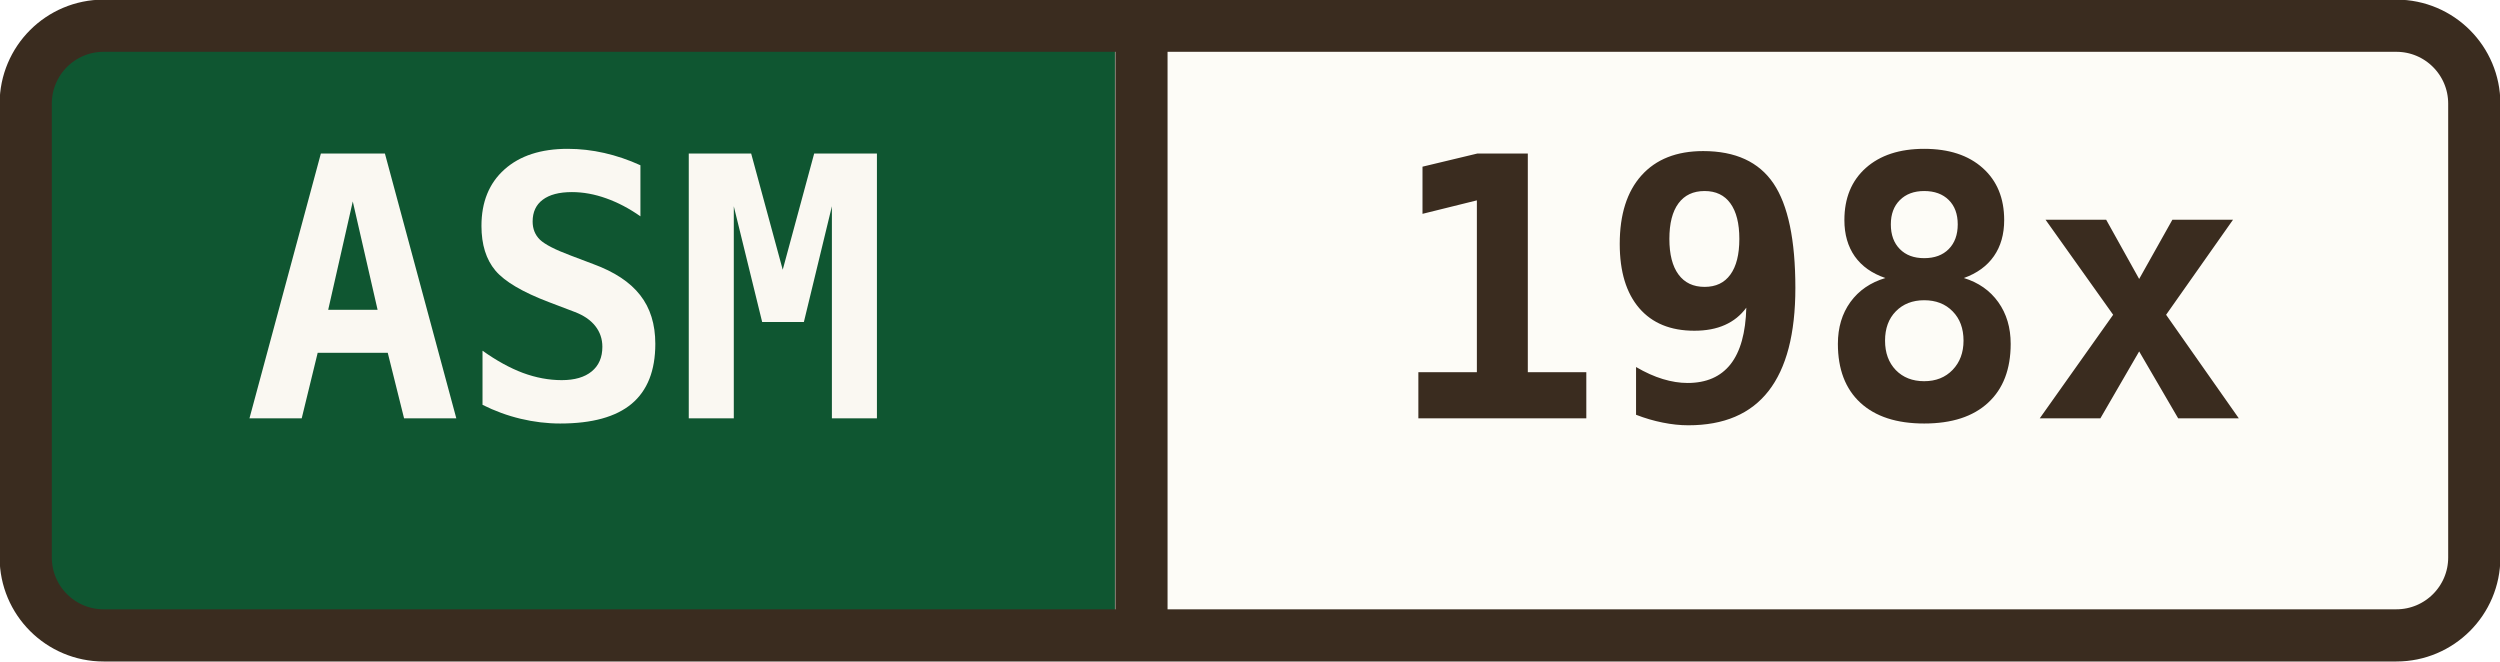
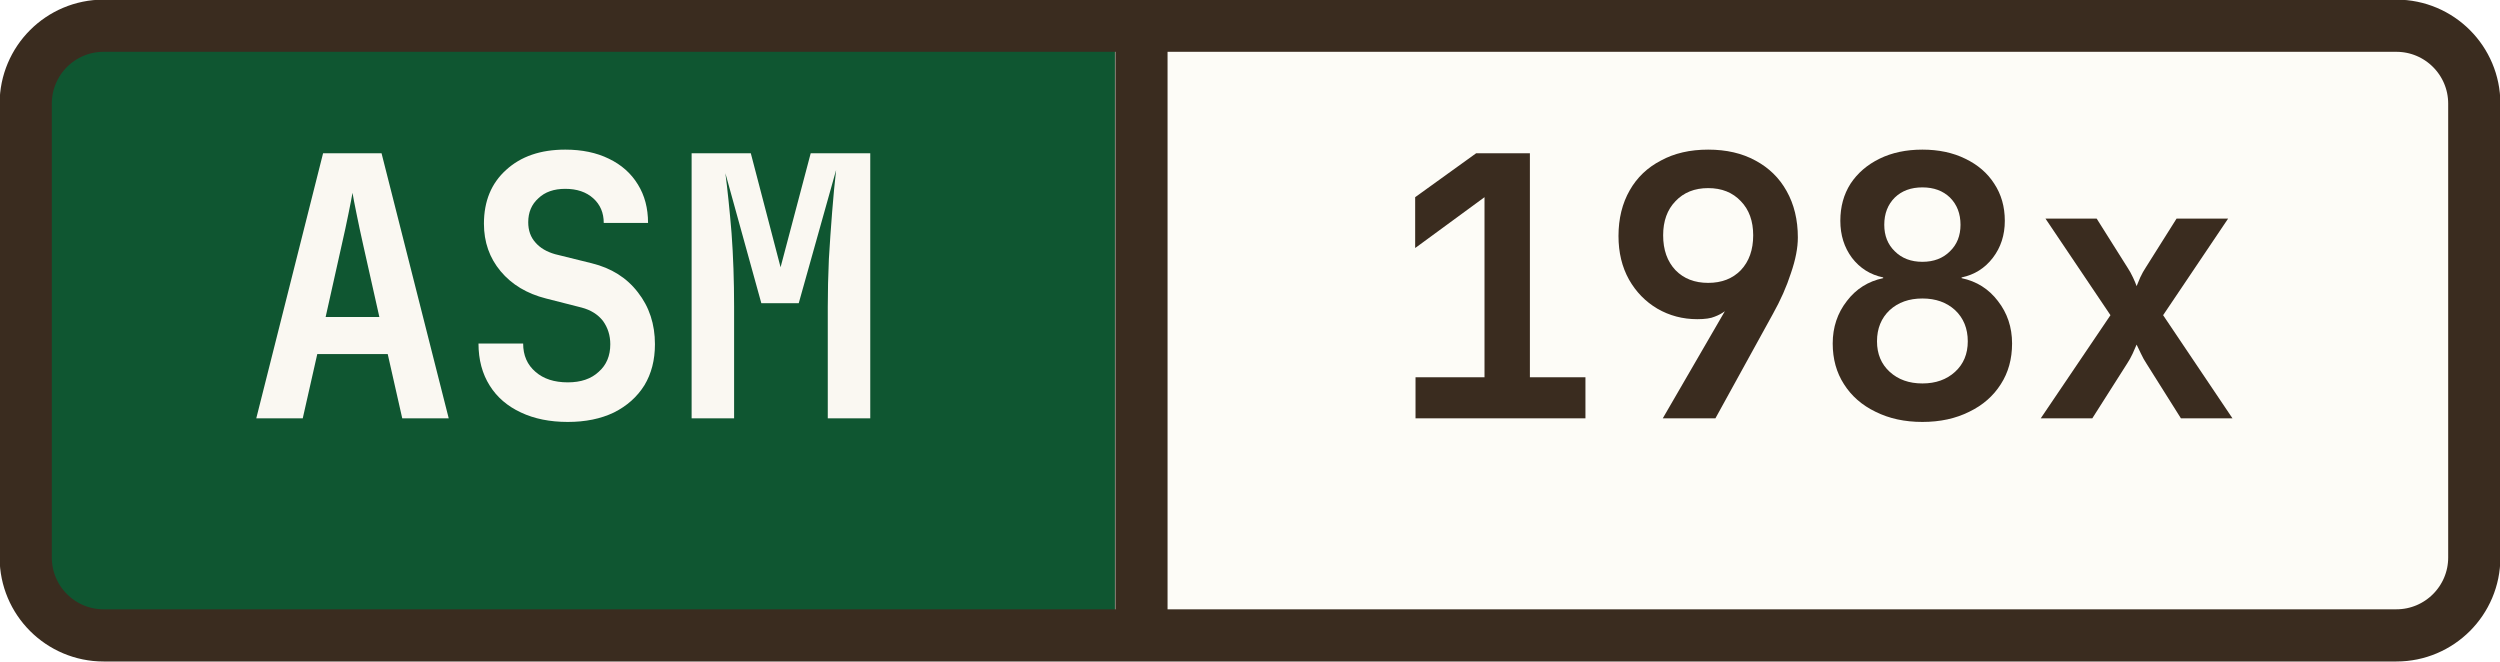
<svg xmlns="http://www.w3.org/2000/svg" width="330.5" height="87.5" viewBox="0 0 330.5 87.5" role="img" aria-label="Asm198x">
  <g>
    <clipPath id="r">
      <rect x="3.4" y="3.4" width="323.7" height="80.6" rx="10.3" />
    </clipPath>
    <g clip-path="url(#r)">
      <rect x="3.4" y="3.4" width="144.0" height="80.6" fill="#0f5631" />
      <rect x="147.4" y="3.4" width="179.7" height="80.6" fill="#fdfcf7" />
    </g>
    <rect x="3.4" y="3.4" width="323.7" height="80.6" rx="10.3" fill="none" stroke="#3a2c1f" stroke-width="6.9" />
    <line x1="150.9" y1="3.4" x2="150.9" y2="84.1" stroke="#3a2c1f" stroke-width="6.9" />
-     <g font-family="JetBrains Mono, ui-monospace, monospace" font-size="48.0" font-weight="700" letter-spacing="-0.48">
-       <text x="32.2" y="55.3" fill="#faf8f2">ASM</text>
-       <text x="183.1" y="55.3" fill="#3a2c1f">198x</text>
+     <g fill="#faf8f2" transform="translate(32.2 55.3) scale(0.048 -0.048)">
+       <path d="M35 0 219 730H380L565 0H437L397 177H203L163 0ZM226 279H374L330 475Q319 524 311 564Q303 603 300 621Q297 603 289 564Q281 524 270 476Z" />
+       <path d="M303 -10Q229 -10 174 16Q118 42 88 90Q57 139 57 206H180Q180 157 214 128Q247 99 303 99Q357 99 388 128Q420 156 420 204Q420 240 400 268Q379 295 341 305L243 330Q164 350 118 405Q72 460 72 536Q72 629 133 684Q194 740 296 740Q365 740 416 715Q468 690 496 644Q524 599 524 538H402Q402 580 373 606Q344 632 296 632Q249 632 222 606Q194 581 194 540Q194 506 214 484Q233 462 268 452L369 427Q450 407 496 347Q543 287 543 204Q543 139 514 91Q484 43 430 16Q376 -10 303 -10Z" transform="translate(590 0)" />
+       <path d="M54 0V730H217L299 416L382 730H546V0H429V307Q429 370 432 438Q436 505 441 568Q446 632 452 684L349 317H246L147 675Q156 606 164 510Q171 415 171 307V0Z" transform="translate(1180 0)" />
+     </g>
+     <g fill="#3a2c1f" transform="translate(183.1 55.3) scale(0.048 -0.048)">
+       <path d="M84 0V113H274V609L83 469V609L251 730H399V113H552V0Z" />
+       <path d="M175 0 346 295Q334 286 318 280Q302 273 270 273Q210 273 160 302Q111 331 82 382Q53 434 53 502Q53 574 84 628Q114 681 170 710Q225 740 300 740Q375 740 430 710Q486 680 516 626Q547 571 547 498Q547 455 528 400Q510 344 478 287L320 0ZM300 373Q356 373 390 408Q424 444 424 504Q424 563 390 598Q356 634 300 634Q244 634 210 598Q176 563 176 504Q176 444 210 408Q244 373 300 373Z" transform="translate(590 0)" />
+       <path d="M300 -10Q227 -10 171 18Q115 45 84 94Q53 142 53 206Q53 273 92 323Q130 373 192 386V388Q139 399 106 442Q74 485 74 544Q74 602 102 646Q131 690 182 715Q233 740 300 740Q367 740 418 715Q470 690 498 646Q527 602 527 544Q527 485 494 442Q461 399 408 388V386Q470 373 508 323Q547 273 547 206Q547 142 516 94Q485 45 429 18Q373 -10 300 -10ZM300 431Q347 431 376 460Q405 488 405 533Q405 579 376 608Q347 636 300 636Q253 636 224 608Q195 579 195 533Q195 488 224 460Q253 431 300 431ZM300 96Q355 96 390 128Q425 160 425 212Q425 265 390 298Q355 330 300 330Q245 330 210 298Q175 265 175 212Q175 160 210 128Q245 96 300 96Z" transform="translate(1180 0)" />
+       <path d="M36 0 228 284 49 550H190L275 415Q283 403 290 388Q297 373 300 364Q304 373 310 388Q317 403 325 415L410 550H552L373 284L564 0H422L327 151Q319 163 312 178Q304 194 300 203Q296 194 289 178Q282 163 274 151L178 0Z" transform="translate(1770 0)" />
    </g>
  </g>
</svg>
